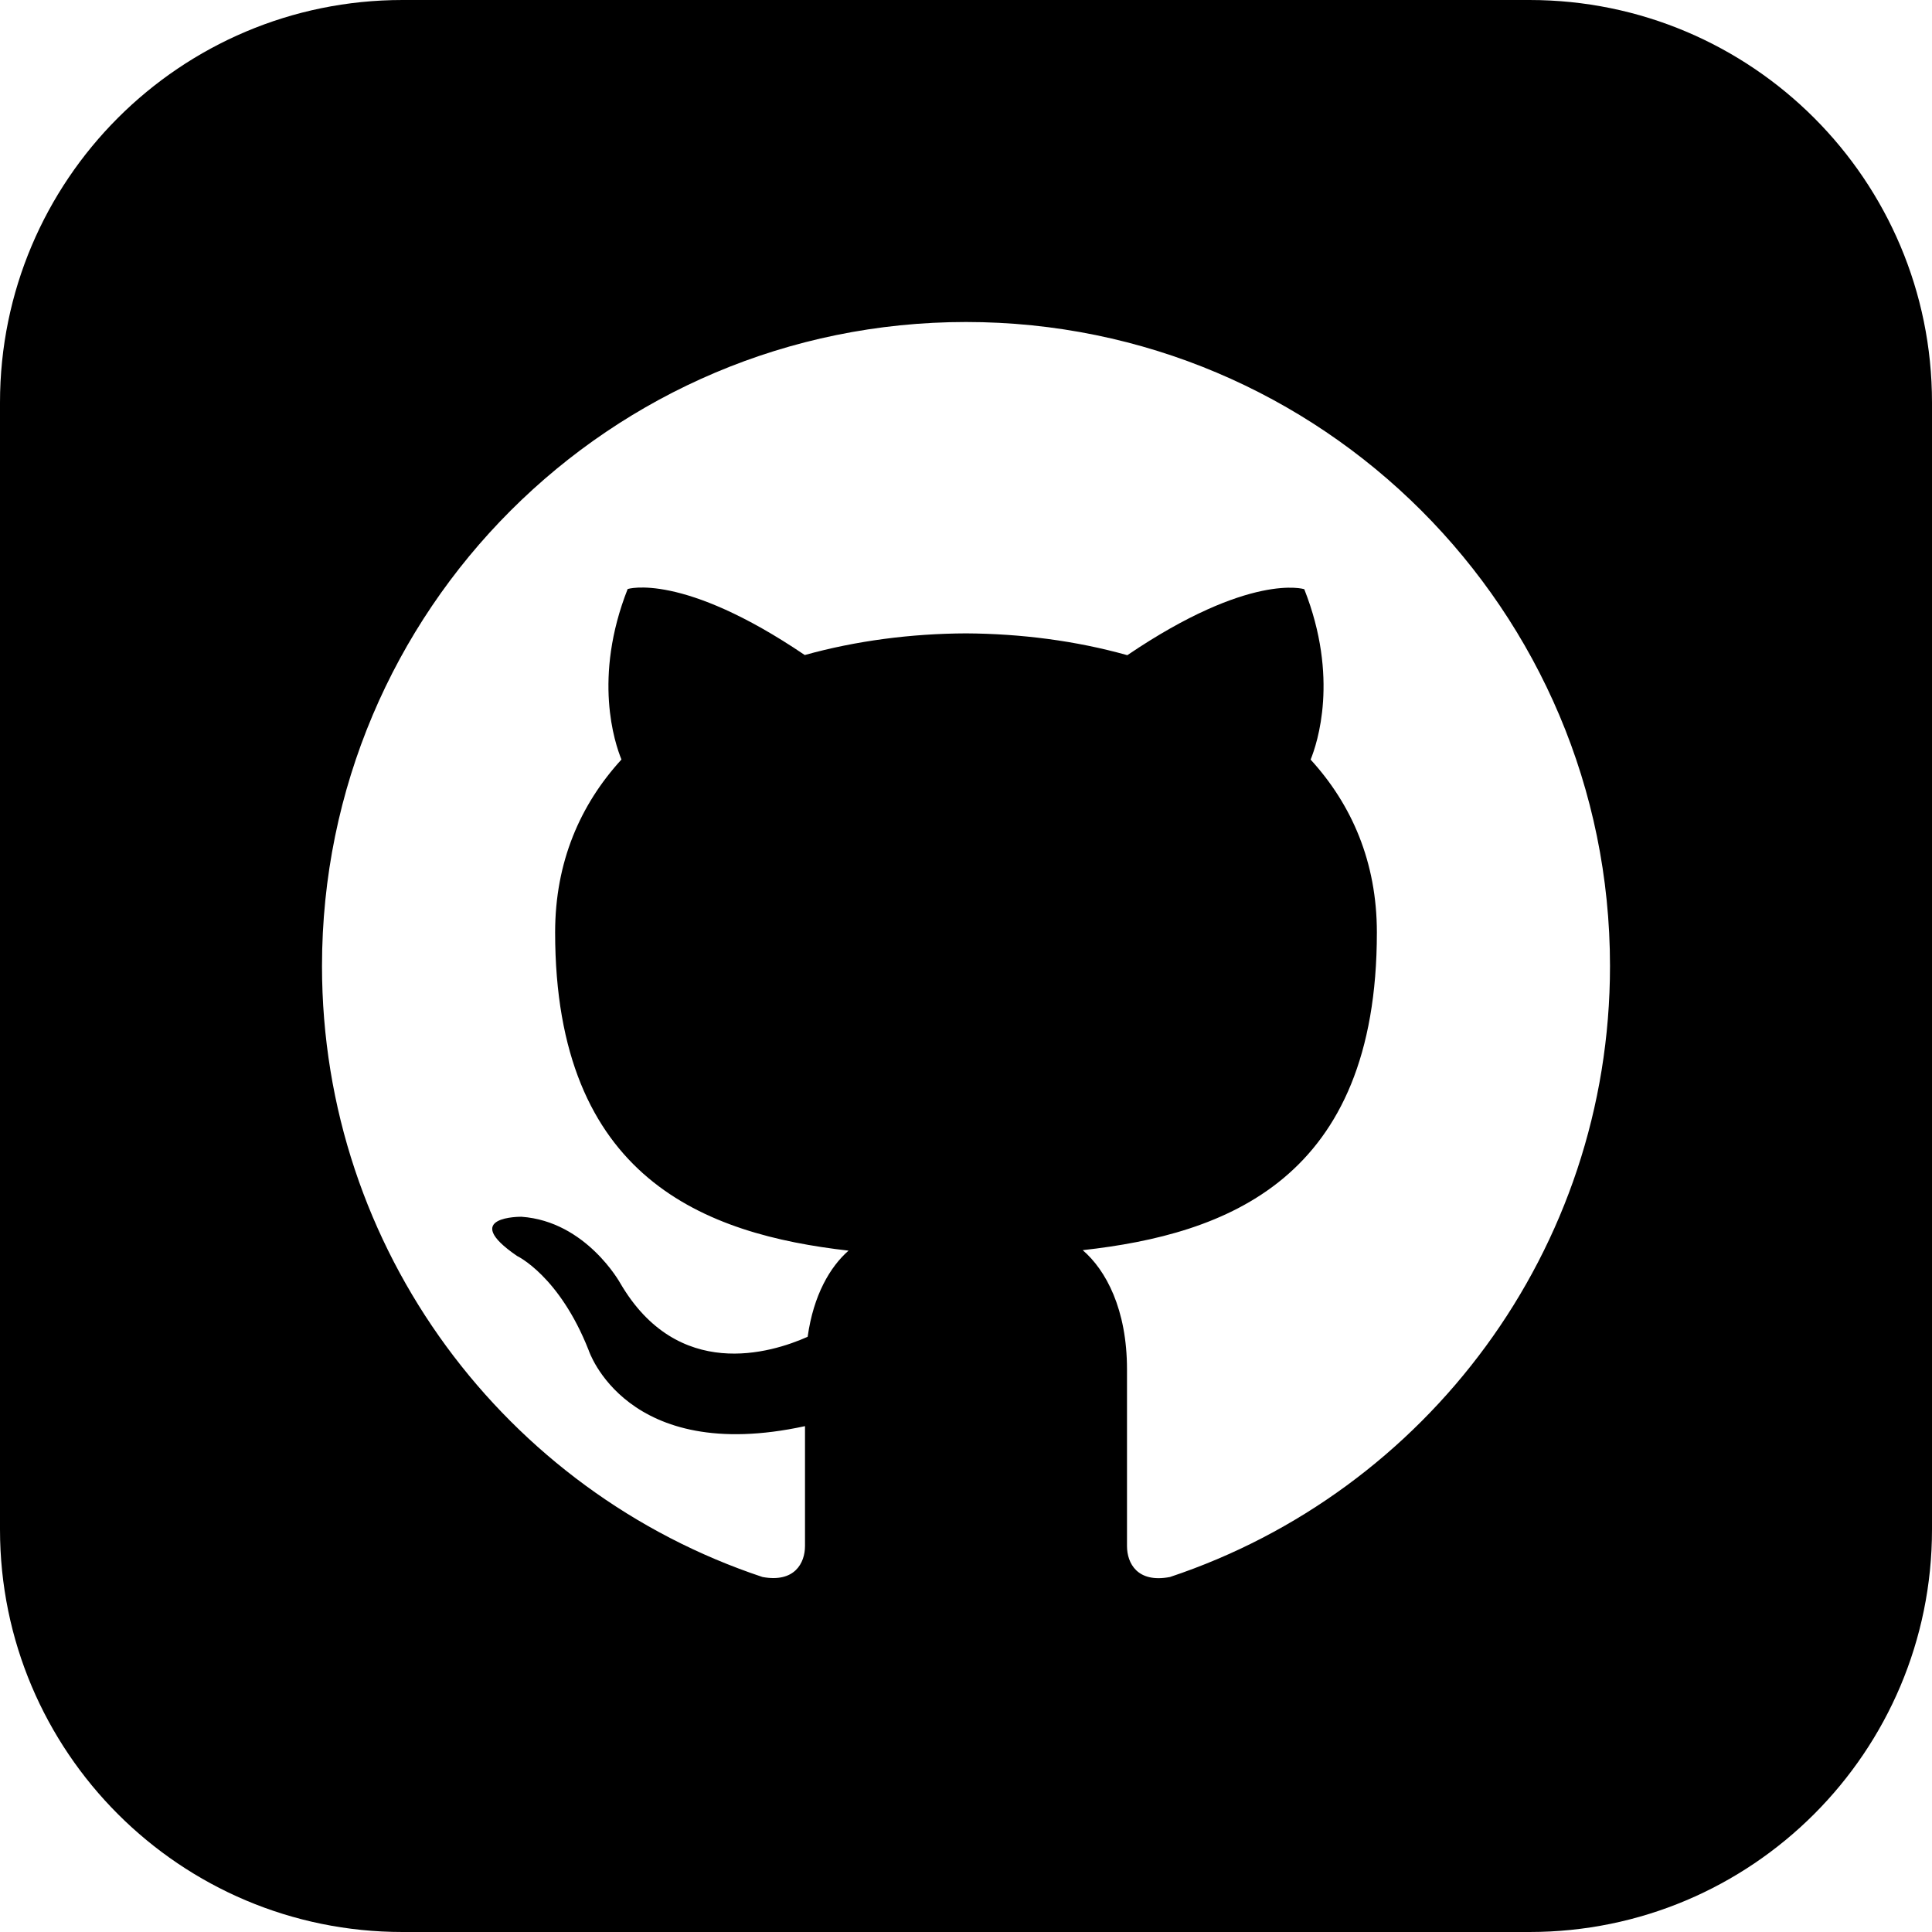
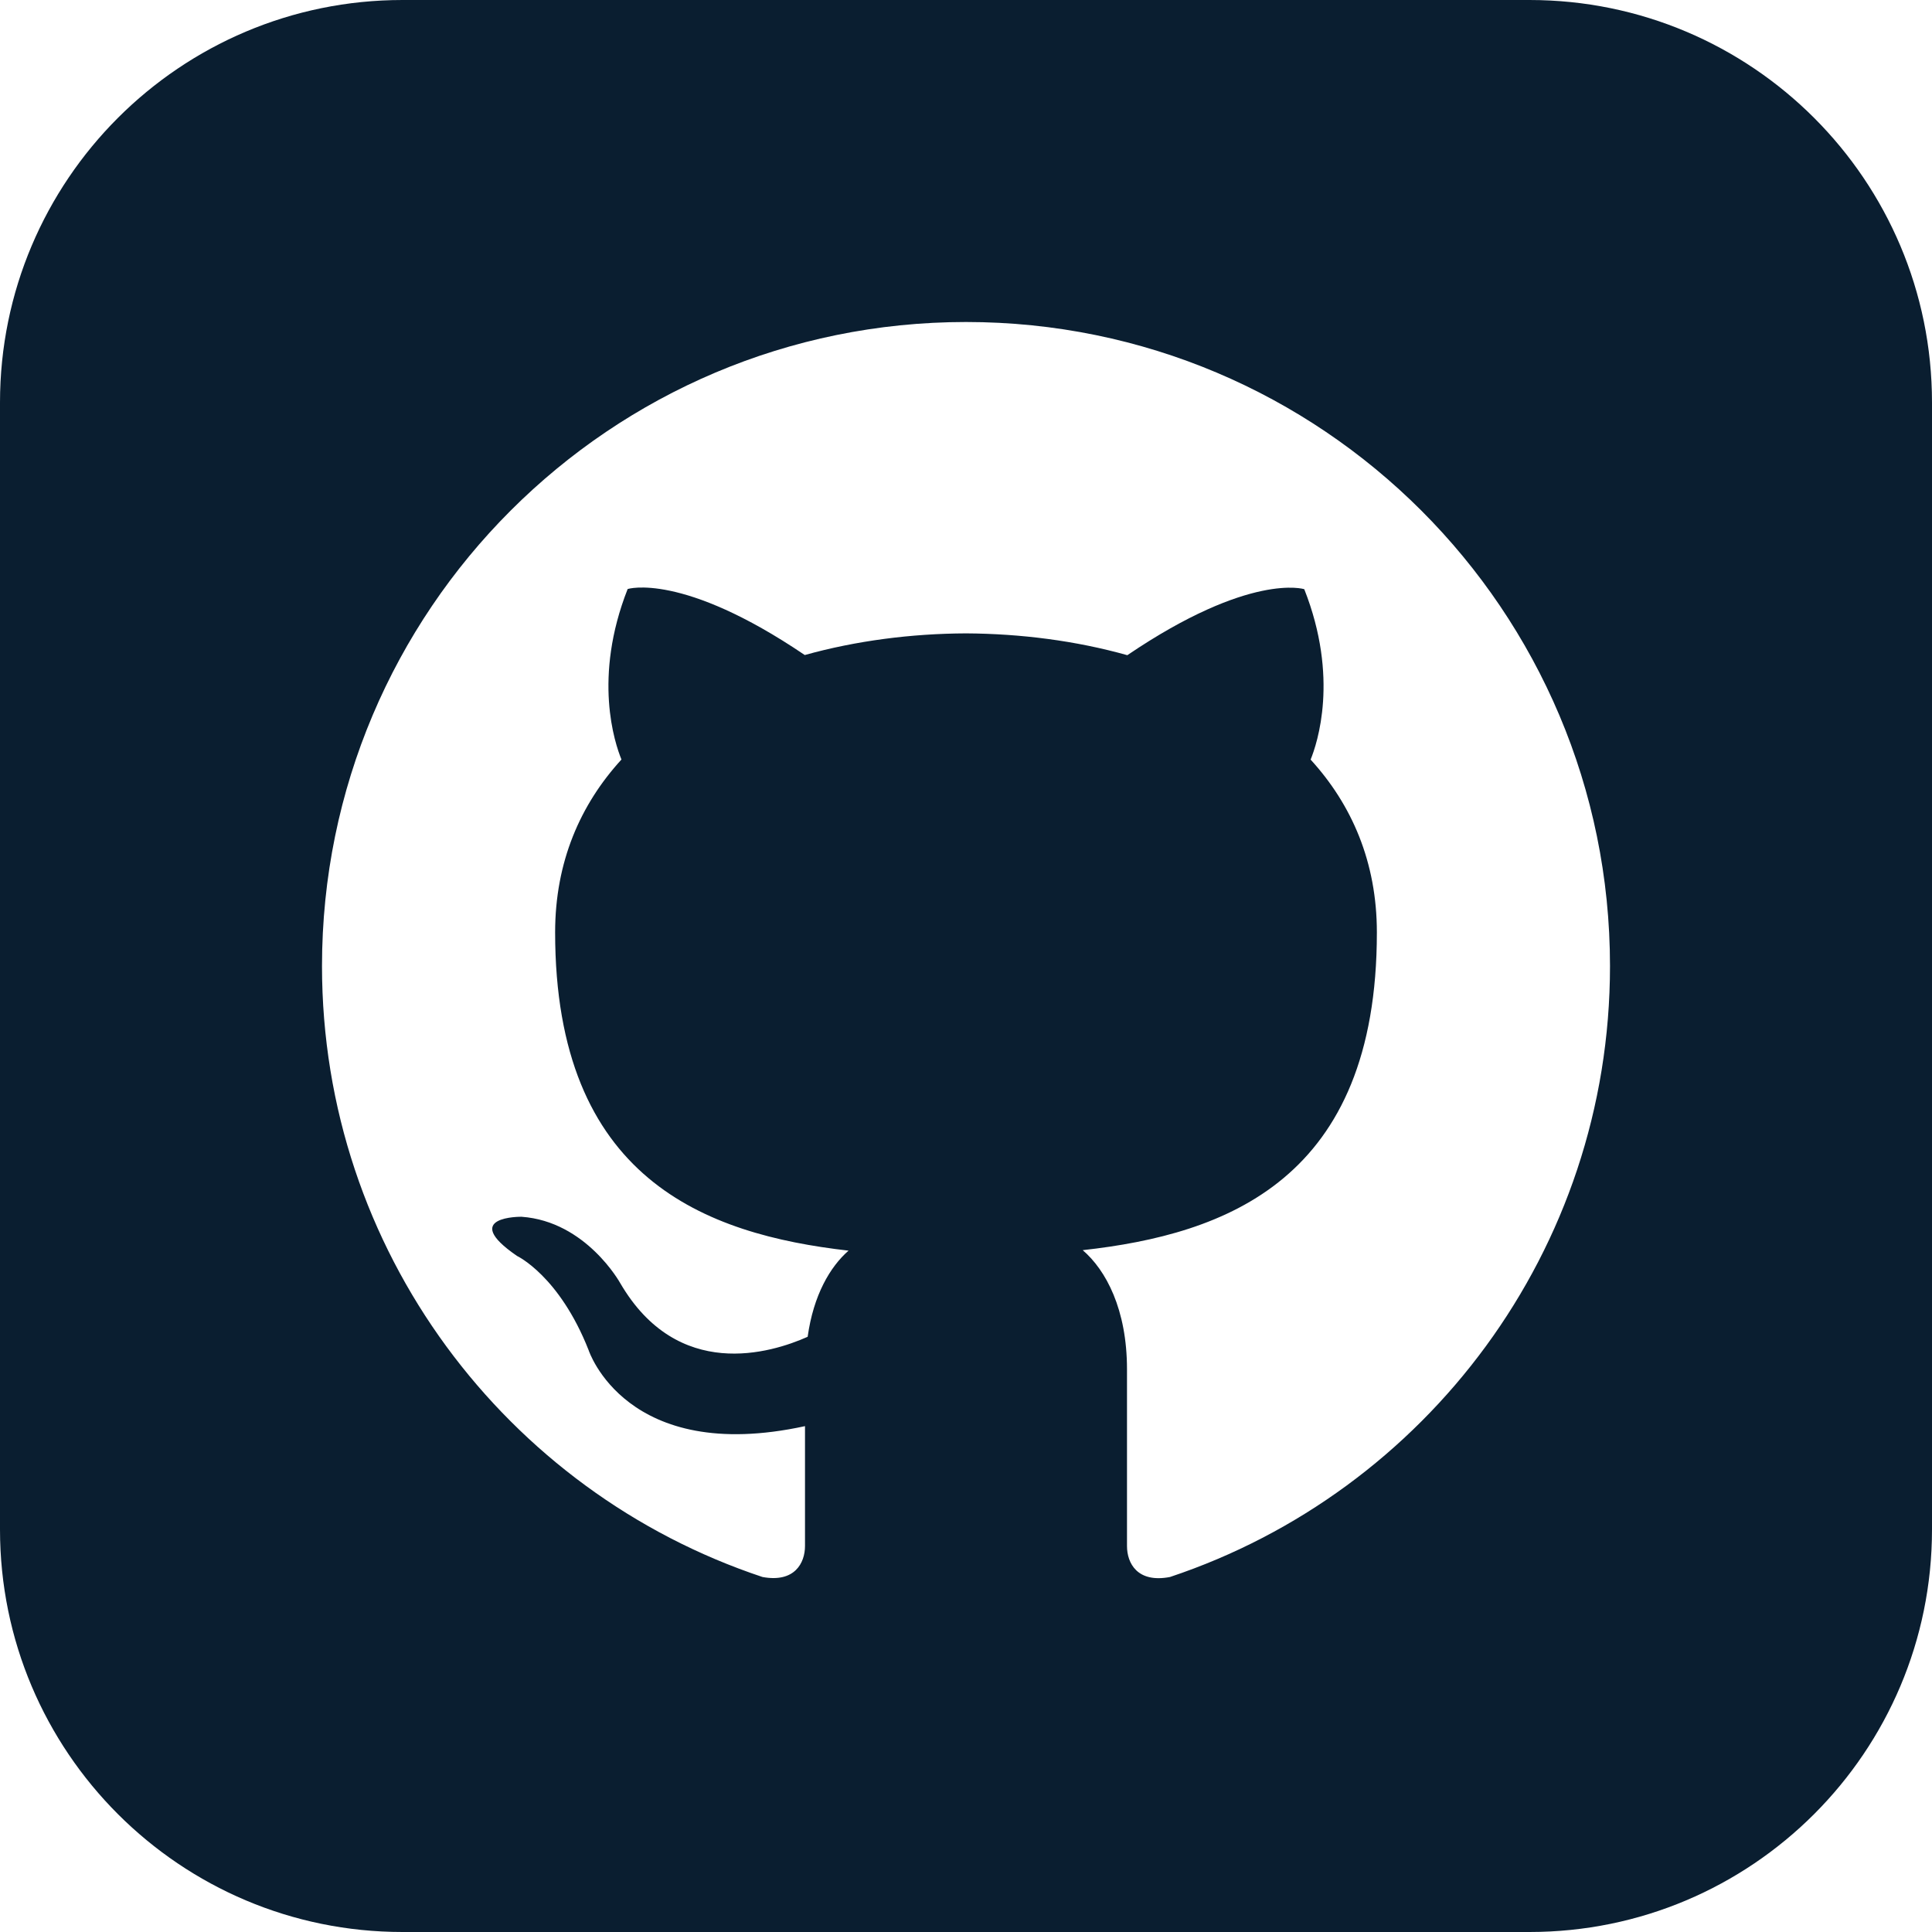
- <svg xmlns="http://www.w3.org/2000/svg" width="24" height="24" viewBox="0 0 24 24">
+ <svg xmlns="http://www.w3.org/2000/svg" width="24" height="24" viewBox="0 0 24 24" fill="#0A1E30">
  <path d="M19 0h-14c-2.761 0-5 2.239-5 5v14c0 2.761 2.239 5 5 5h14c2.762 0 5-2.239 5-5v-14c0-2.761-2.238-5-5-5zm-4.466 19.59c-.405.078-.534-.171-.534-.384v-2.195c0-.747-.262-1.233-.55-1.481 1.782-.198 3.654-.875 3.654-3.947 0-.874-.312-1.588-.823-2.147.082-.202.356-1.016-.079-2.117 0 0-.671-.215-2.198.82-.64-.18-1.324-.267-2.004-.271-.68.003-1.364.091-2.003.269-1.528-1.035-2.2-.82-2.2-.82-.434 1.102-.16 1.915-.077 2.118-.512.56-.824 1.273-.824 2.147 0 3.064 1.867 3.751 3.645 3.954-.229.2-.436.552-.508 1.07-.457.204-1.614.557-2.328-.666 0 0-.423-.768-1.227-.825 0 0-.78-.01-.055.487 0 0 .525.246.889 1.17 0 0 .463 1.428 2.688.944v1.489c0 .211-.129.459-.528.385-3.18-1.057-5.472-4.056-5.472-7.59 0-4.419 3.582-8 8-8s8 3.581 8 8c0 3.533-2.289 6.531-5.466 7.59z" />
</svg>
